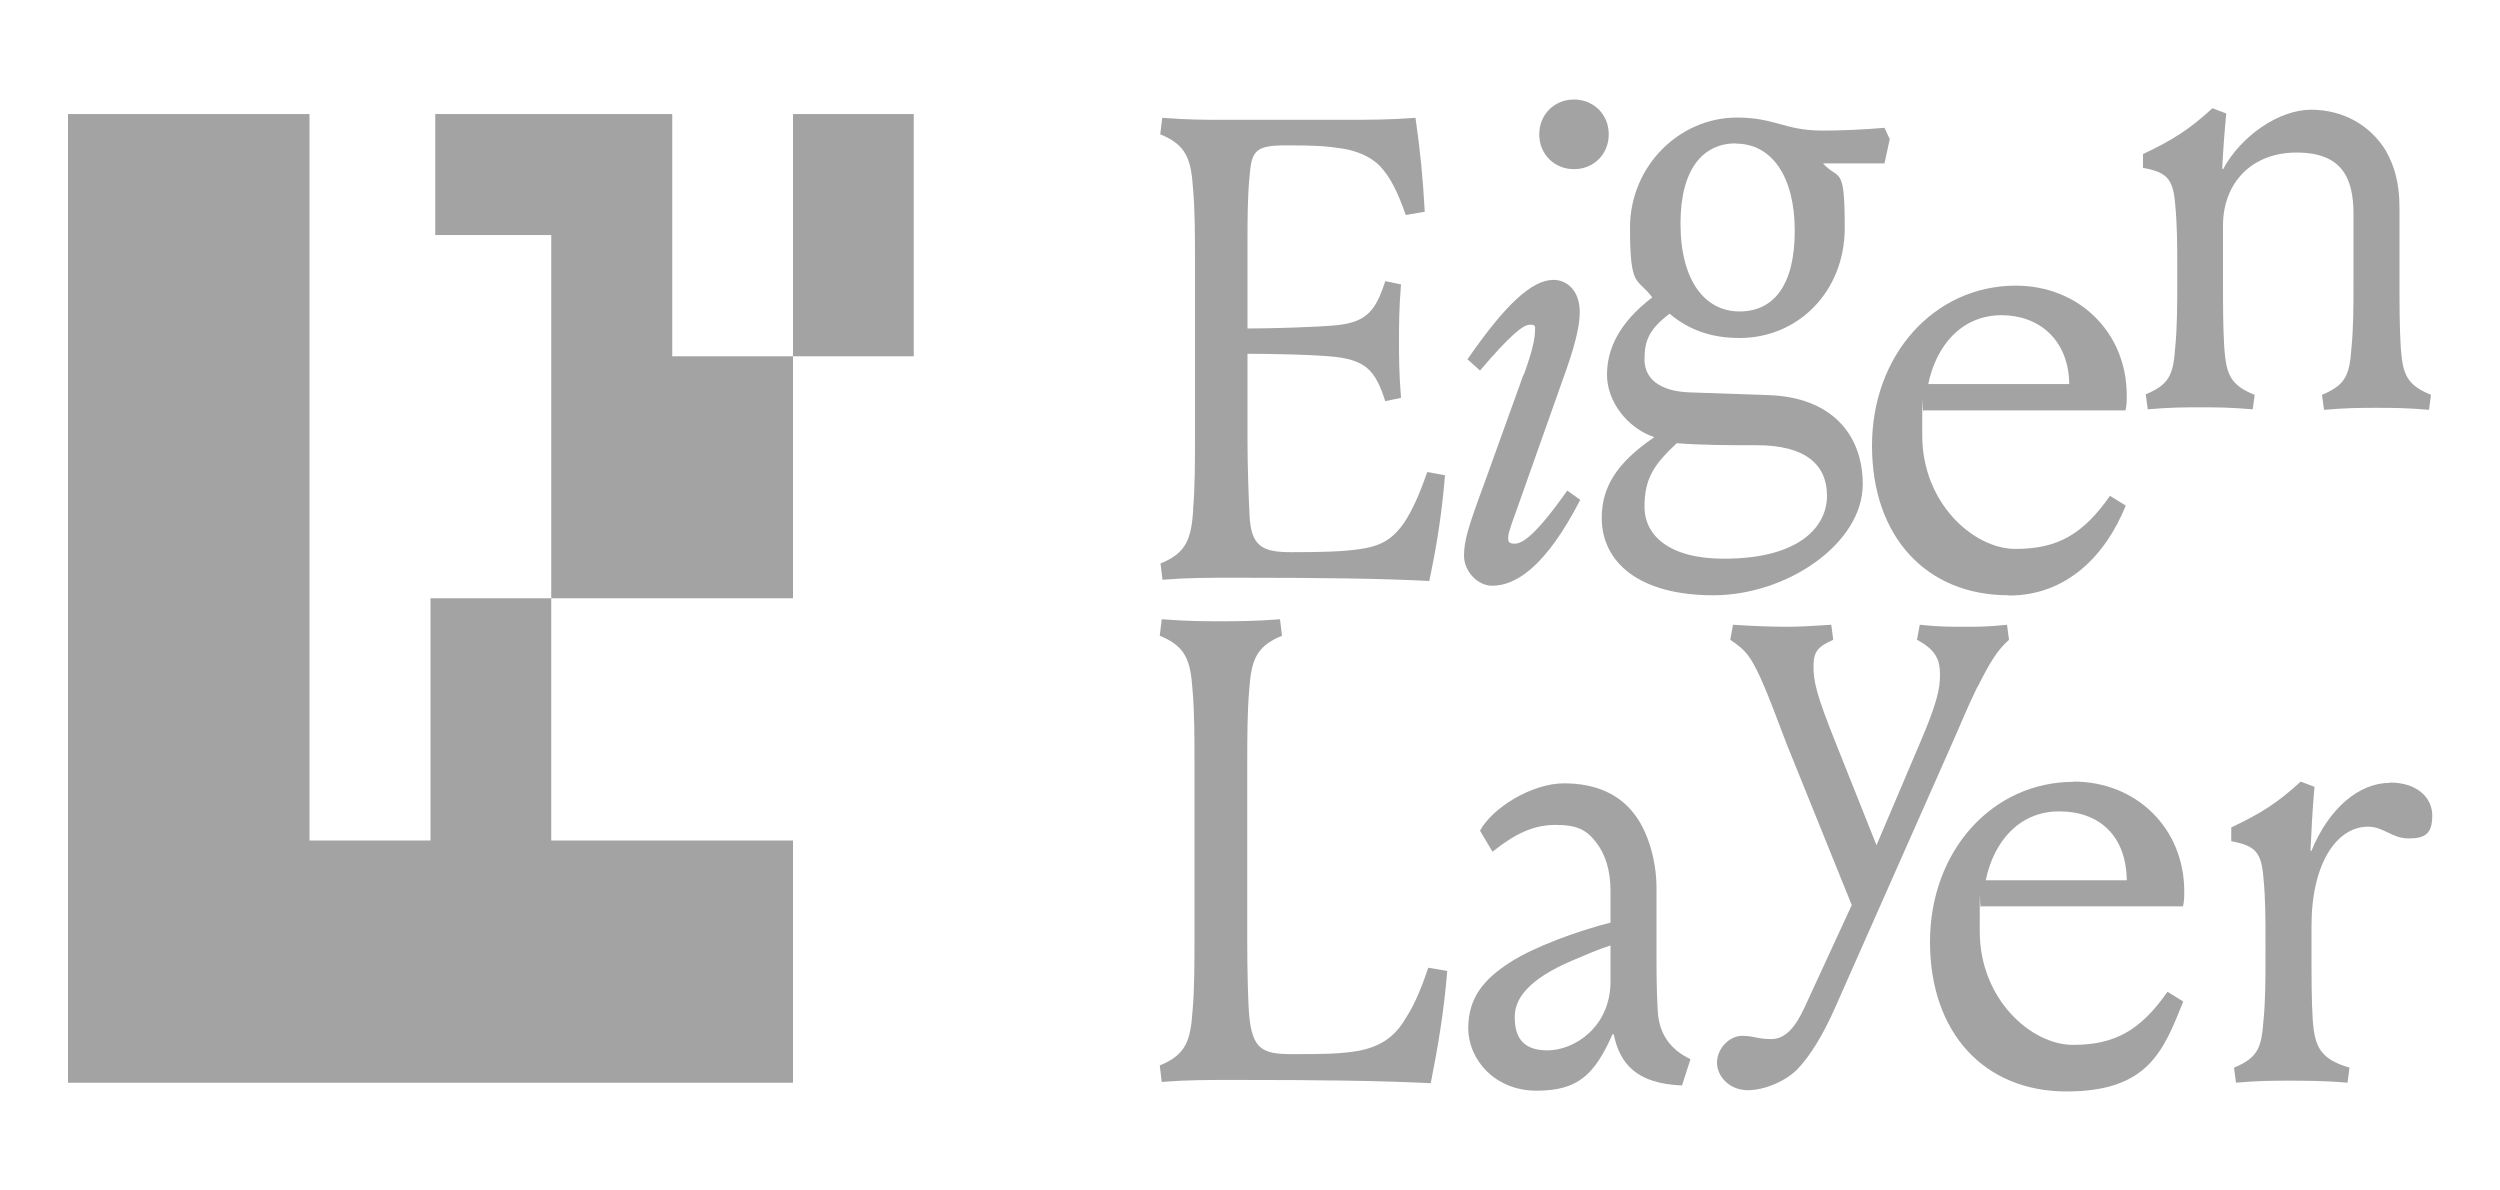
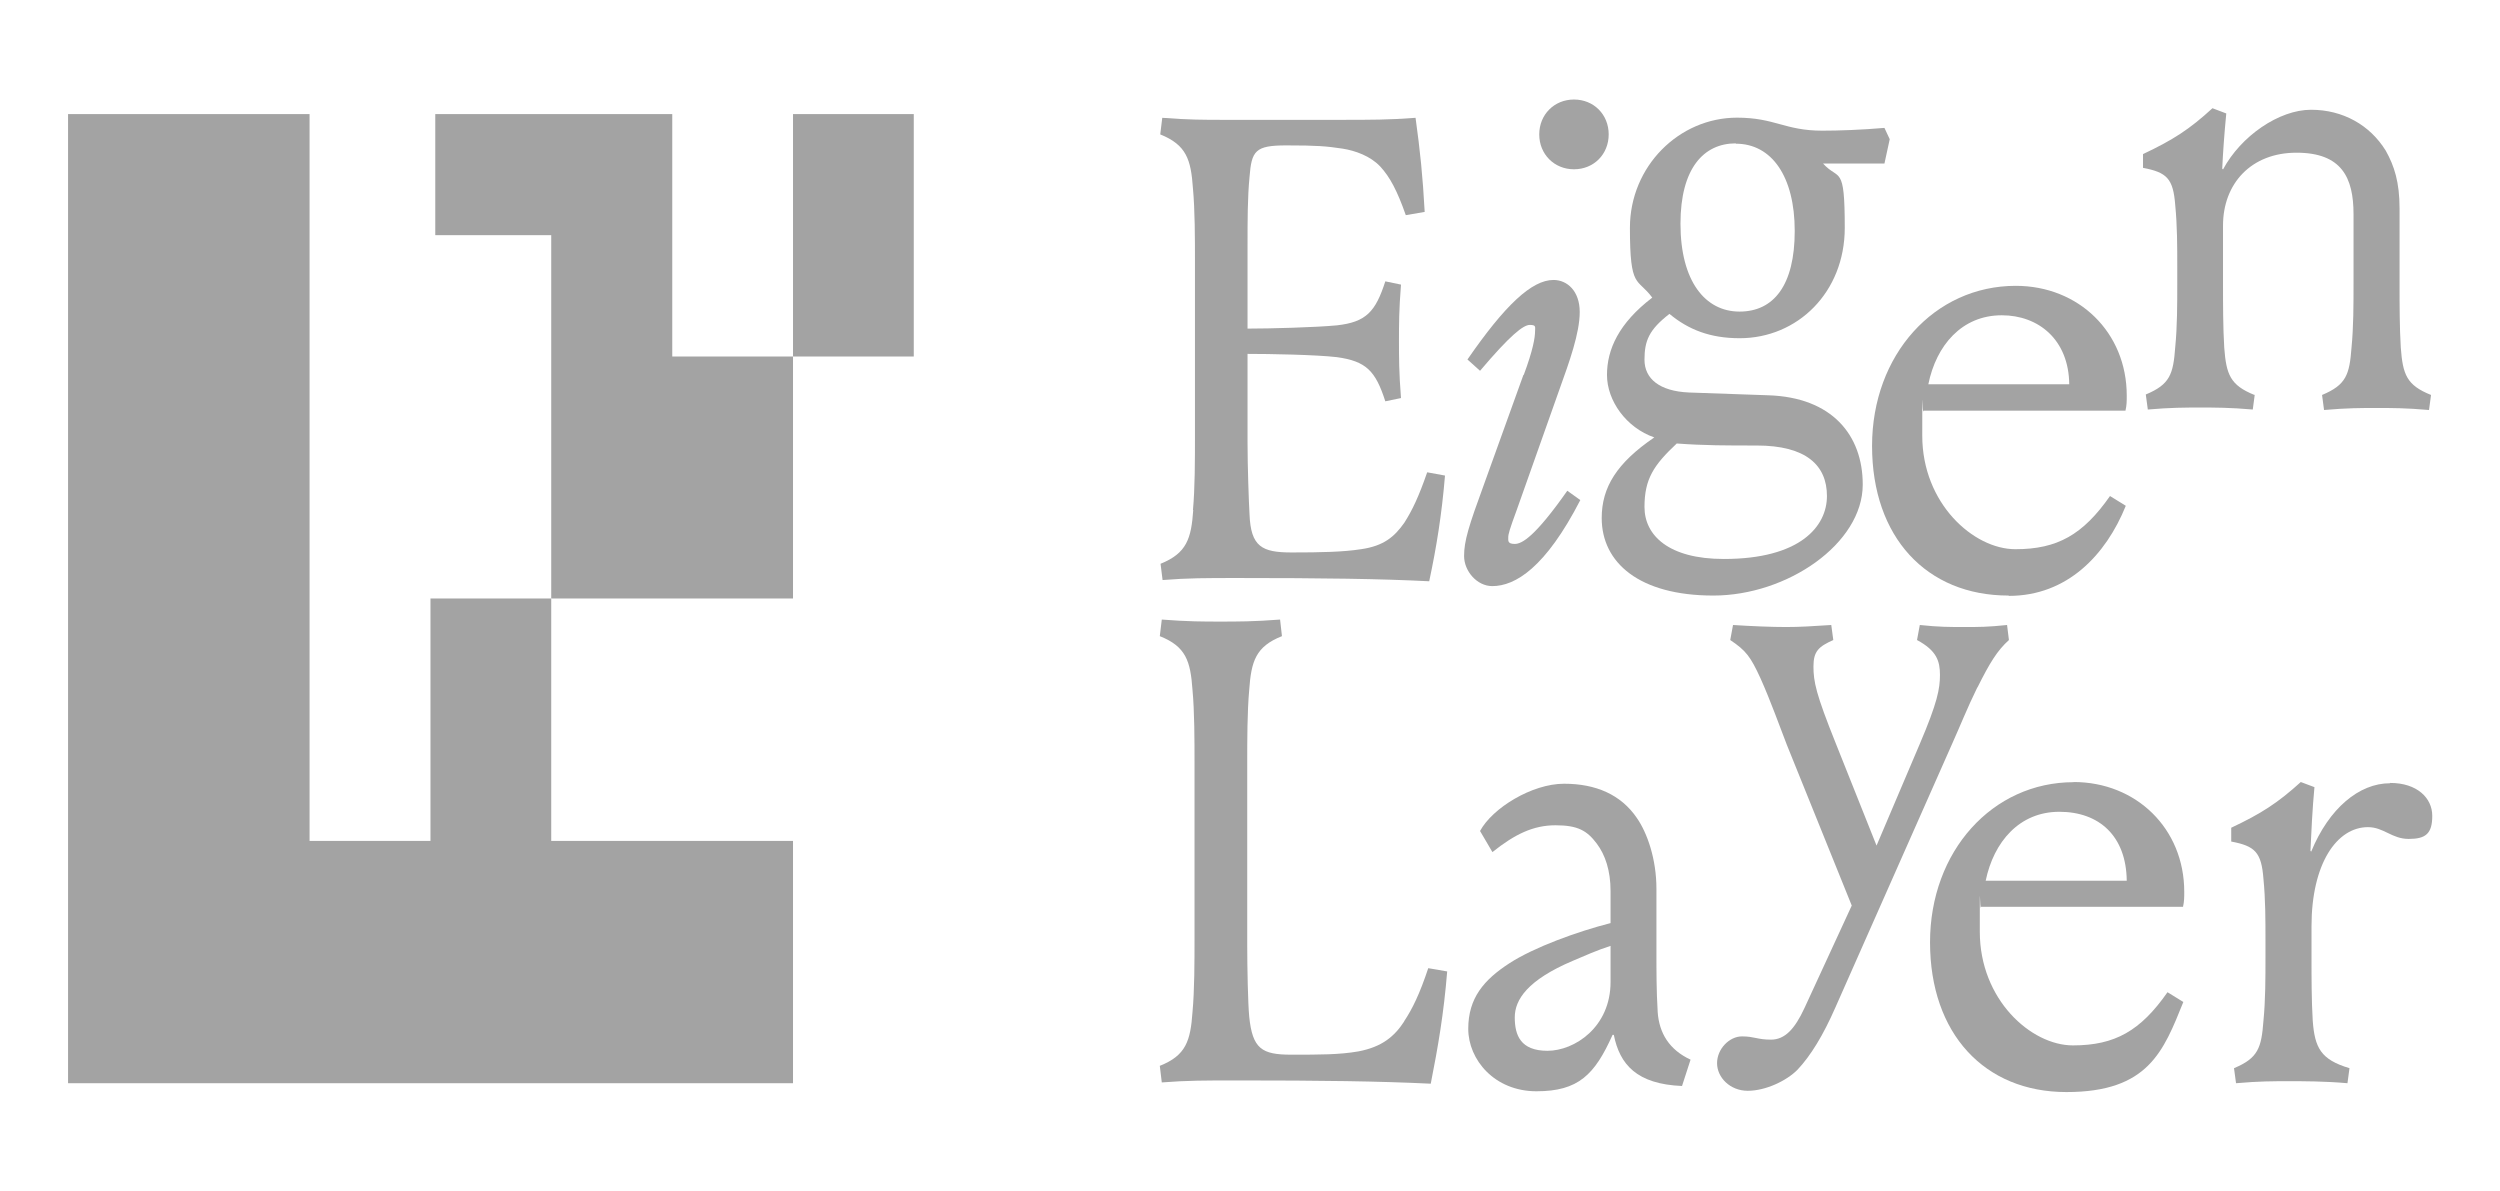
- <svg xmlns="http://www.w3.org/2000/svg" width="416" height="198" viewBox="0 0 416 198" fill="none">
-   <path d="M198.557 84.797C198.224 89.591 197.475 92.008 193.107 93.759L193.44 96.469C197.683 96.135 200.637 96.135 205.962 96.135C219.939 96.135 229.882 96.26 237.827 96.677C239.034 91.008 239.907 85.631 240.448 79.086L237.494 78.544C236.08 82.588 234.998 84.88 233.667 86.965C232.045 89.257 230.298 90.8 226.47 91.341C223.517 91.8 219.814 91.883 214.906 91.883C209.997 91.883 208.125 90.925 207.917 85.547C207.792 83.38 207.584 77.461 207.584 73.626V58.87C211.203 58.87 218.941 58.995 222.435 59.411C227.344 60.078 228.883 61.704 230.506 66.748L233.126 66.206C232.794 61.954 232.794 59.411 232.794 56.702C232.794 53.992 232.794 51.575 233.126 47.323L230.506 46.781C228.883 51.825 227.344 53.576 222.435 54.117C218.941 54.451 211.328 54.659 207.584 54.659V40.695C207.584 36.777 207.584 32.817 207.917 29.44C208.25 25.064 208.874 24.188 214.032 24.188C219.19 24.188 220.688 24.313 223.434 24.73C225.514 25.064 228.01 25.939 229.674 27.69C231.296 29.44 232.502 31.733 233.917 35.776L237.078 35.234C236.746 29.232 236.33 25.189 235.539 19.603C231.296 19.936 227.885 19.936 223.434 19.936H203.341C200.595 19.936 197.683 19.936 193.398 19.603L193.066 22.354C197.434 24.105 198.182 26.523 198.515 31.316C198.848 34.901 198.848 39.736 198.848 43.571V72.625C198.848 76.46 198.848 81.254 198.515 84.88L198.557 84.797Z" fill="#A3A3A3" />
-   <path d="M253.51 62.329L246.979 80.462C244.358 87.548 243.61 89.966 243.61 92.467C243.61 94.968 245.773 97.469 248.31 97.469C252.138 97.469 257.171 94.426 262.954 83.171L260.79 81.629C255.424 89.257 253.261 90.466 252.054 90.466C250.848 90.466 250.973 89.924 250.973 89.382C250.973 88.84 251.181 88.09 252.387 84.797L259.501 64.705C261.123 60.203 262.87 55.41 262.87 51.908C262.87 48.407 260.79 46.573 258.502 46.573C254.883 46.573 250.432 50.741 244.192 59.786L246.272 61.662C251.306 55.743 253.469 54.034 254.55 54.034C255.632 54.034 255.424 54.368 255.424 55.035C255.424 56.118 255.091 58.203 253.552 62.371L253.51 62.329Z" fill="#A3A3A3" />
-   <path d="M261.914 28.148C265.2 28.148 267.696 25.647 267.696 22.354C267.696 19.061 265.2 16.56 261.914 16.56C258.627 16.56 256.131 19.061 256.131 22.354C256.131 25.647 258.627 28.148 261.914 28.148Z" fill="#A3A3A3" />
-   <path d="M309.962 80.587C309.962 72.375 304.845 66.081 294.237 65.747L281.05 65.289C276.141 65.08 273.645 62.996 273.645 59.828C273.645 56.66 274.394 54.826 277.805 52.2C280.966 54.826 284.586 56.243 289.494 56.243C299.104 56.243 306.966 48.615 306.966 37.902C306.966 27.189 306.01 30.149 303.347 27.189H313.581L314.454 23.146L313.581 21.27C309.754 21.604 305.926 21.729 303.222 21.729C296.982 21.729 295.36 19.561 289.037 19.561C279.427 19.561 271.232 27.648 271.232 37.902C271.232 48.157 272.438 46.114 274.934 49.49C269.36 53.742 267.405 58.119 267.405 62.371C267.405 66.623 270.566 71.125 275.267 72.75C269.027 77.002 266.531 81.045 266.531 86.173C266.531 93.592 272.771 99.053 285.085 99.053C297.398 99.053 309.962 90.424 309.962 80.587ZM288.829 23.896C294.819 23.896 298.646 29.357 298.646 38.403C298.646 47.448 295.152 51.825 289.453 51.825C283.754 51.825 279.635 46.781 279.635 37.194C279.635 28.023 283.462 23.855 288.829 23.855V23.896ZM286.832 92.967C277.68 92.967 273.645 89.049 273.645 84.338C273.645 79.628 275.184 77.336 279.011 73.751C283.504 74.084 287.414 74.084 292.323 74.084C300.518 74.084 304.013 77.377 304.013 82.504C304.013 87.632 299.437 92.967 286.874 92.967H286.832Z" fill="#A3A3A3" />
-   <path d="M334.298 99.095C343.99 99.095 350.438 92.3 353.725 84.13L351.104 82.504C346.611 88.924 342.368 91.341 335.379 91.341C328.39 91.341 319.862 83.713 319.862 72.459C319.862 61.204 319.862 69.624 320.07 68.29H353.683C353.891 67.415 353.891 66.664 353.891 65.789C353.891 55.285 345.904 47.531 335.421 47.531C321.901 47.531 311.501 58.995 311.501 74.168C311.501 89.341 320.57 99.053 334.214 99.053L334.298 99.095ZM333.091 52.45C339.206 52.45 344.24 56.493 344.323 63.913H320.861C322.192 57.452 326.435 52.45 333.091 52.45Z" fill="#A3A3A3" />
-   <path d="M375.149 65.694C371.114 64.069 370.448 62.318 370.115 57.816C369.907 54.44 369.907 50.605 369.907 47.228V37.516C369.907 30.513 374.608 25.386 382.138 25.386C389.667 25.386 391.622 29.554 391.622 35.64V47.228C391.622 50.605 391.622 54.44 391.29 57.816C390.957 62.318 390.416 64.027 386.381 65.694L386.714 68.195C390.541 67.862 392.954 67.862 395.45 67.862C397.946 67.862 400.358 67.862 404.186 68.195L404.518 65.694C400.483 64.069 399.818 62.318 399.485 57.816C399.277 54.44 399.277 50.605 399.277 47.228V34.681C399.277 30.304 398.403 27.595 396.989 25.052C394.368 20.8 389.875 18.258 384.55 18.258C379.226 18.258 372.861 22.634 369.907 28.178L369.782 28.053C369.907 25.302 370.115 22.384 370.448 18.883L368.16 18.008C364.333 21.509 361.629 23.26 356.595 25.636V27.928C360.547 28.679 361.629 29.679 361.962 34.139C362.294 37.516 362.294 41.017 362.294 44.394V47.145C362.294 50.521 362.294 54.356 361.962 57.733C361.629 62.234 361.088 63.944 357.053 65.611L357.386 68.112C361.213 67.778 363.626 67.778 366.122 67.778C368.618 67.778 371.03 67.778 374.858 68.112L375.19 65.611L375.149 65.694Z" fill="#A3A3A3" />
-   <path d="M233.667 169.863C232.045 172.364 229.965 174.115 226.013 174.865C222.851 175.407 219.773 175.407 214.864 175.407C209.955 175.407 208.416 174.448 207.875 169.071C207.667 166.904 207.542 160.984 207.542 157.149V127.012C207.542 123.177 207.542 118.383 207.875 114.757C208.208 109.963 208.957 107.545 213.325 105.795L212.992 103.043C208.749 103.377 205.795 103.377 203.05 103.377C200.304 103.377 197.6 103.377 193.315 103.043L192.982 105.795C197.35 107.545 198.099 109.963 198.432 114.757C198.765 118.341 198.765 123.177 198.765 127.012V156.066C198.765 159.901 198.765 164.694 198.432 168.321C198.099 173.115 197.35 175.532 192.982 177.283L193.315 180.034C197.558 179.701 200.512 179.701 205.878 179.701C219.856 179.701 229.466 179.826 238.077 180.243C239.283 174.115 240.24 168.571 240.822 161.568L237.661 161.026C236.246 165.278 235.04 167.779 233.626 169.863H233.667Z" fill="#A3A3A3" />
-   <path d="M275.85 168.196C275.642 164.819 275.642 161.651 275.642 158.275V147.812C275.642 142.894 274.102 138.517 272.355 136.016C269.734 132.181 265.574 130.347 260.25 130.347C254.925 130.347 248.352 134.39 246.272 138.225L248.352 141.726C252.054 138.767 255.133 137.266 258.835 137.266C262.538 137.266 264.077 138.142 265.699 140.309C267.114 142.185 267.987 144.811 267.987 148.187V153.523C262.413 154.94 255.216 157.566 251.181 160.192C246.938 162.944 244.317 165.987 244.317 171.114C244.317 176.241 248.685 181.493 255.674 181.493C262.662 181.493 265.366 178.742 268.32 172.114H268.528C269.526 177.033 272.355 180.326 279.885 180.618L281.299 176.241C277.805 174.615 276.058 171.864 275.85 168.279V168.196ZM267.987 163.319C267.987 170.864 261.997 174.782 257.504 174.782C253.011 174.782 252.054 172.156 252.054 169.196C252.054 166.237 254.218 162.985 261.664 159.817C263.744 158.942 265.699 158.067 267.987 157.316V163.319Z" fill="#A3A3A3" />
-   <path d="M329.056 114.34C331.136 110.171 332.342 108.212 334.298 106.461L333.965 103.96C330.803 104.294 329.264 104.294 326.851 104.294C324.438 104.294 322.608 104.294 319.446 103.96L318.989 106.461C322.275 108.212 322.816 109.963 322.816 112.256C322.816 114.548 322.4 116.841 319.446 123.719L312.25 140.643L305.469 123.635C302.182 115.424 301.766 113.381 301.766 110.838C301.766 108.296 302.64 107.545 305.053 106.461L304.72 103.96C301.558 104.169 299.562 104.294 297.19 104.294C294.819 104.294 291.533 104.169 288.371 103.96L287.914 106.461C290.534 108.212 291.283 109.213 292.947 112.797C294.694 116.716 296.109 120.759 297.315 123.844L308.131 150.605L300.269 167.654C298.646 171.155 296.982 172.906 294.694 172.906C292.406 172.906 291.949 172.364 289.869 172.364C287.789 172.364 285.709 174.448 285.709 176.824C285.709 179.2 287.872 181.41 290.826 181.41C293.779 181.41 297.274 179.784 299.104 177.908C301.267 175.616 303.347 172.239 305.427 167.529L324.771 123.844C326.102 120.884 327.392 117.633 329.014 114.34H329.056Z" fill="#A3A3A3" />
-   <path d="M345.072 130.096C331.552 130.096 321.152 141.56 321.152 156.733C321.152 171.906 330.221 181.618 343.866 181.618C357.51 181.618 360.006 174.824 363.293 166.653L360.672 165.028C356.179 171.447 351.936 173.865 344.947 173.865C337.958 173.865 329.43 166.237 329.43 154.982C329.43 143.727 329.43 152.147 329.638 150.813H363.251C363.459 149.938 363.459 149.188 363.459 148.312C363.459 137.808 355.472 130.055 345.03 130.055L345.072 130.096ZM330.429 146.478C331.76 140.017 336.003 135.015 342.659 135.015C349.315 135.015 353.808 139.059 353.891 146.478H330.429Z" fill="#A3A3A3" />
-   <path d="M397.696 130.263C392.579 130.263 387.546 134.432 384.592 141.643L384.467 141.518C384.592 138.767 384.8 134.432 385.133 130.93L382.845 130.055C379.018 133.556 376.314 135.307 371.28 137.683V139.976C375.232 140.726 376.314 141.726 376.646 146.187C376.979 149.563 376.979 153.064 376.979 156.441V159.192C376.979 162.568 376.979 166.403 376.646 169.78C376.314 174.282 375.773 175.991 371.738 177.658L372.07 180.159C375.898 179.826 378.31 179.826 380.806 179.826C383.302 179.826 386.797 179.826 390.624 180.159L390.957 177.658C386.173 176.241 385.174 174.282 384.842 169.78C384.634 166.403 384.634 162.568 384.634 159.192V154.065C384.634 143.602 388.877 137.558 394.035 137.558C396.656 137.558 397.987 139.517 400.816 139.517C403.645 139.517 404.726 138.642 404.726 135.682C404.726 132.723 402.189 130.221 397.738 130.221L397.696 130.263Z" fill="#A3A3A3" />
-   <path d="M152.048 18.978H131.955V59.286H152.048V18.978Z" fill="#A3A3A3" />
-   <path d="M111.862 18.978H92.518H91.728H72.426V39.111H91.728V99.553H111.862H131.955V59.286H111.862V18.978Z" fill="#A3A3A3" />
-   <path d="M71.635 139.862H51.501V99.553V18.978H11.315V99.553V180.171H51.501H71.635H91.728H111.862H131.955V139.862H111.862H91.728V99.553H71.635V139.862Z" fill="#A3A3A3" />
+ <svg xmlns="http://www.w3.org/2000/svg" width="63px" height="30px" viewBox="0 0 63 30" version="1.1">
+   <g id="surface1">
+     <path style=" stroke:none;fill-rule:nonzero;fill:#A3A3A3;fill-opacity:1;" d="M 30.07 12.848 C 30.02 13.574 29.906 13.941 29.246 14.207 L 29.297 14.617 C 29.938 14.566 30.387 14.566 31.191 14.566 C 33.309 14.566 34.812 14.586 36.016 14.648 C 36.199 13.789 36.332 12.973 36.414 11.984 L 35.965 11.902 C 35.754 12.512 35.59 12.859 35.387 13.176 C 35.141 13.523 34.875 13.758 34.297 13.84 C 33.852 13.91 33.289 13.922 32.547 13.922 C 31.801 13.922 31.52 13.777 31.488 12.961 C 31.469 12.633 31.438 11.738 31.438 11.156 L 31.438 8.918 C 31.984 8.918 33.156 8.938 33.688 9 C 34.43 9.102 34.664 9.348 34.91 10.113 L 35.305 10.031 C 35.254 9.387 35.254 9 35.254 8.59 C 35.254 8.18 35.254 7.812 35.305 7.172 L 34.91 7.09 C 34.664 7.852 34.43 8.117 33.688 8.199 C 33.156 8.25 32.004 8.281 31.438 8.281 L 31.438 6.164 C 31.438 5.57 31.438 4.973 31.488 4.461 C 31.539 3.797 31.633 3.664 32.414 3.664 C 33.195 3.664 33.422 3.684 33.836 3.746 C 34.152 3.797 34.531 3.93 34.781 4.195 C 35.027 4.461 35.211 4.809 35.426 5.422 L 35.902 5.34 C 35.852 4.43 35.789 3.816 35.672 2.969 C 35.027 3.02 34.512 3.02 33.836 3.02 L 30.793 3.02 C 30.379 3.02 29.938 3.02 29.289 2.969 L 29.238 3.387 C 29.898 3.652 30.012 4.02 30.062 4.746 C 30.113 5.289 30.113 6.02 30.113 6.602 L 30.113 11.004 C 30.113 11.586 30.113 12.312 30.062 12.859 Z M 30.07 12.848 " />
+     <path style=" stroke:none;fill-rule:nonzero;fill:#A3A3A3;fill-opacity:1;" d="M 38.391 9.445 L 37.402 12.191 C 37.008 13.266 36.895 13.633 36.895 14.012 C 36.895 14.391 37.219 14.77 37.605 14.77 C 38.184 14.77 38.945 14.309 39.824 12.602 L 39.496 12.367 C 38.684 13.523 38.355 13.707 38.172 13.707 C 37.988 13.707 38.008 13.625 38.008 13.543 C 38.008 13.461 38.039 13.348 38.223 12.848 L 39.301 9.805 C 39.547 9.121 39.809 8.395 39.809 7.863 C 39.809 7.336 39.496 7.055 39.148 7.055 C 38.602 7.055 37.926 7.688 36.98 9.059 L 37.297 9.344 C 38.059 8.445 38.387 8.188 38.551 8.188 C 38.715 8.188 38.684 8.238 38.684 8.34 C 38.684 8.504 38.633 8.82 38.398 9.449 Z M 38.391 9.445 " />
+     <path style=" stroke:none;fill-rule:nonzero;fill:#A3A3A3;fill-opacity:1;" d="M 39.664 4.266 C 40.164 4.266 40.539 3.887 40.539 3.387 C 40.539 2.887 40.164 2.508 39.664 2.508 C 39.168 2.508 38.789 2.887 38.789 3.387 C 38.789 3.887 39.168 4.266 39.664 4.266 Z M 39.664 4.266 " />
+     <path style=" stroke:none;fill-rule:nonzero;fill:#A3A3A3;fill-opacity:1;" d="M 46.941 12.211 C 46.941 10.965 46.168 10.012 44.559 9.961 L 42.562 9.891 C 41.82 9.859 41.441 9.543 41.441 9.066 C 41.441 8.586 41.555 8.309 42.07 7.91 C 42.551 8.309 43.098 8.523 43.84 8.523 C 45.297 8.523 46.488 7.367 46.488 5.742 C 46.488 4.121 46.344 4.566 45.941 4.121 L 47.488 4.121 L 47.621 3.508 L 47.488 3.223 C 46.91 3.273 46.332 3.293 45.922 3.293 C 44.977 3.293 44.73 2.965 43.773 2.965 C 42.316 2.965 41.074 4.188 41.074 5.742 C 41.074 7.297 41.258 6.988 41.637 7.5 C 40.793 8.145 40.496 8.805 40.496 9.449 C 40.496 10.094 40.977 10.777 41.688 11.023 C 40.742 11.668 40.363 12.281 40.363 13.055 C 40.363 14.18 41.309 15.008 43.176 15.008 C 45.039 15.008 46.941 13.699 46.941 12.211 Z M 43.742 3.621 C 44.648 3.621 45.227 4.449 45.227 5.82 C 45.227 7.188 44.699 7.852 43.836 7.852 C 42.973 7.852 42.348 7.09 42.348 5.637 C 42.348 4.246 42.93 3.613 43.742 3.613 Z M 43.438 14.086 C 42.051 14.086 41.441 13.492 41.441 12.777 C 41.441 12.066 41.676 11.719 42.254 11.176 C 42.934 11.227 43.527 11.227 44.27 11.227 C 45.512 11.227 46.039 11.723 46.039 12.5 C 46.039 13.277 45.348 14.086 43.445 14.086 Z M 43.438 14.086 " />
+     <path style=" stroke:none;fill-rule:nonzero;fill:#A3A3A3;fill-opacity:1;" d="M 50.625 15.016 C 52.094 15.016 53.07 13.984 53.57 12.746 L 53.172 12.5 C 52.492 13.473 51.848 13.84 50.789 13.84 C 49.73 13.84 48.441 12.684 48.441 10.98 C 48.441 9.273 48.441 10.551 48.473 10.348 L 53.562 10.348 C 53.594 10.215 53.594 10.102 53.594 9.969 C 53.594 8.375 52.383 7.203 50.797 7.203 C 48.75 7.203 47.176 8.938 47.176 11.238 C 47.176 13.535 48.547 15.008 50.613 15.008 Z M 50.445 7.945 C 51.371 7.945 52.133 8.559 52.145 9.684 L 48.594 9.684 C 48.793 8.703 49.438 7.945 50.445 7.945 Z M 50.445 7.945 " />
+     <path style=" stroke:none;fill-rule:nonzero;fill:#A3A3A3;fill-opacity:1;" d="M 56.812 9.953 C 56.203 9.707 56.102 9.441 56.051 8.762 C 56.02 8.25 56.02 7.668 56.02 7.156 L 56.02 5.684 C 56.02 4.625 56.73 3.848 57.871 3.848 C 59.012 3.848 59.309 4.477 59.309 5.398 L 59.309 7.156 C 59.309 7.668 59.309 8.25 59.258 8.762 C 59.207 9.441 59.125 9.699 58.516 9.953 L 58.566 10.332 C 59.145 10.281 59.512 10.281 59.887 10.281 C 60.266 10.281 60.633 10.281 61.211 10.332 L 61.262 9.953 C 60.648 9.707 60.551 9.441 60.5 8.762 C 60.469 8.25 60.469 7.668 60.469 7.156 L 60.469 5.254 C 60.469 4.59 60.336 4.18 60.121 3.797 C 59.723 3.152 59.043 2.766 58.238 2.766 C 57.43 2.766 56.469 3.43 56.02 4.27 L 56 4.25 C 56.02 3.832 56.051 3.391 56.102 2.859 L 55.754 2.727 C 55.176 3.258 54.766 3.523 54.004 3.883 L 54.004 4.23 C 54.602 4.344 54.766 4.496 54.816 5.172 C 54.867 5.684 54.867 6.215 54.867 6.727 L 54.867 7.145 C 54.867 7.656 54.867 8.234 54.816 8.746 C 54.766 9.43 54.684 9.688 54.074 9.941 L 54.125 10.32 C 54.703 10.27 55.07 10.27 55.445 10.27 C 55.824 10.27 56.191 10.27 56.77 10.32 L 56.82 9.941 Z M 56.812 9.953 " />
+     <path style=" stroke:none;fill-rule:nonzero;fill:#A3A3A3;fill-opacity:1;" d="M 35.387 25.738 C 35.141 26.117 34.828 26.383 34.227 26.496 C 33.75 26.578 33.281 26.578 32.539 26.578 C 31.797 26.578 31.562 26.43 31.48 25.617 C 31.449 25.289 31.43 24.391 31.43 23.809 L 31.43 19.246 C 31.43 18.664 31.43 17.938 31.48 17.387 C 31.531 16.66 31.645 16.293 32.305 16.031 L 32.258 15.613 C 31.613 15.664 31.168 15.664 30.75 15.664 C 30.336 15.664 29.926 15.664 29.277 15.613 L 29.227 16.031 C 29.887 16.293 30 16.66 30.051 17.387 C 30.102 17.93 30.102 18.664 30.102 19.246 L 30.102 23.645 C 30.102 24.227 30.102 24.953 30.051 25.504 C 30 26.23 29.887 26.598 29.227 26.859 L 29.277 27.277 C 29.918 27.227 30.367 27.227 31.18 27.227 C 33.297 27.227 34.75 27.246 36.055 27.309 C 36.238 26.383 36.383 25.543 36.469 24.48 L 35.992 24.398 C 35.777 25.043 35.594 25.422 35.383 25.738 Z M 35.387 25.738 " />
+     <path style=" stroke:none;fill-rule:nonzero;fill:#A3A3A3;fill-opacity:1;" d="M 41.773 25.484 C 41.742 24.973 41.742 24.492 41.742 23.98 L 41.742 22.395 C 41.742 21.652 41.512 20.988 41.246 20.609 C 40.848 20.027 40.219 19.75 39.414 19.75 C 38.605 19.75 37.609 20.363 37.297 20.941 L 37.609 21.473 C 38.172 21.023 38.637 20.797 39.199 20.797 C 39.758 20.797 39.992 20.93 40.238 21.258 C 40.453 21.543 40.586 21.941 40.586 22.453 L 40.586 23.262 C 39.742 23.477 38.652 23.875 38.039 24.273 C 37.398 24.688 37 25.148 37 25.926 C 37 26.703 37.66 27.5 38.719 27.5 C 39.777 27.5 40.188 27.082 40.637 26.078 L 40.668 26.078 C 40.816 26.824 41.246 27.32 42.387 27.367 L 42.602 26.703 C 42.07 26.457 41.809 26.039 41.773 25.496 Z M 40.586 24.746 C 40.586 25.887 39.676 26.48 38.996 26.48 C 38.316 26.48 38.172 26.086 38.172 25.637 C 38.172 25.188 38.5 24.695 39.629 24.215 C 39.941 24.082 40.238 23.949 40.586 23.836 Z M 40.586 24.746 " />
+     <path style=" stroke:none;fill-rule:nonzero;fill:#A3A3A3;fill-opacity:1;" d="M 49.832 17.324 C 50.148 16.691 50.332 16.395 50.625 16.129 L 50.578 15.75 C 50.098 15.801 49.863 15.801 49.5 15.801 C 49.133 15.801 48.855 15.801 48.379 15.75 L 48.309 16.129 C 48.805 16.395 48.887 16.66 48.887 17.008 C 48.887 17.355 48.824 17.703 48.379 18.746 L 47.289 21.309 L 46.262 18.734 C 45.762 17.488 45.699 17.18 45.699 16.793 C 45.699 16.41 45.832 16.293 46.199 16.129 L 46.148 15.75 C 45.668 15.781 45.367 15.801 45.008 15.801 C 44.648 15.801 44.152 15.781 43.672 15.75 L 43.602 16.129 C 44 16.395 44.113 16.547 44.363 17.09 C 44.629 17.684 44.844 18.297 45.027 18.766 L 46.664 22.82 L 45.473 25.402 C 45.227 25.934 44.977 26.199 44.629 26.199 C 44.281 26.199 44.215 26.117 43.898 26.117 C 43.582 26.117 43.27 26.43 43.27 26.793 C 43.27 27.152 43.598 27.488 44.043 27.488 C 44.492 27.488 45.02 27.238 45.297 26.957 C 45.625 26.609 45.941 26.098 46.254 25.383 L 49.184 18.766 C 49.387 18.316 49.582 17.824 49.828 17.324 Z M 49.832 17.324 " />
+     <path style=" stroke:none;fill-rule:nonzero;fill:#A3A3A3;fill-opacity:1;" d="M 52.258 19.711 C 50.211 19.711 48.637 21.449 48.637 23.746 C 48.637 26.047 50.008 27.52 52.074 27.52 C 54.141 27.52 54.52 26.488 55.02 25.25 L 54.621 25.004 C 53.941 25.977 53.297 26.344 52.238 26.344 C 51.18 26.344 49.891 25.188 49.891 23.48 C 49.891 21.777 49.891 23.051 49.922 22.852 L 55.012 22.852 C 55.043 22.719 55.043 22.605 55.043 22.473 C 55.043 20.879 53.832 19.707 52.254 19.707 Z M 50.039 22.195 C 50.242 21.215 50.887 20.457 51.895 20.457 C 52.902 20.457 53.582 21.07 53.594 22.195 Z M 50.039 22.195 " />
+     <path style=" stroke:none;fill-rule:nonzero;fill:#A3A3A3;fill-opacity:1;" d="M 60.227 19.738 C 59.453 19.738 58.691 20.367 58.242 21.461 L 58.223 21.441 C 58.242 21.023 58.273 20.367 58.324 19.836 L 57.98 19.707 C 57.398 20.234 56.988 20.5 56.227 20.859 L 56.227 21.207 C 56.824 21.32 56.988 21.473 57.039 22.148 C 57.09 22.66 57.09 23.191 57.09 23.703 L 57.09 24.121 C 57.09 24.633 57.09 25.211 57.039 25.723 C 56.988 26.406 56.906 26.664 56.297 26.918 L 56.348 27.297 C 56.926 27.246 57.293 27.246 57.672 27.246 C 58.047 27.246 58.578 27.246 59.156 27.297 L 59.207 26.918 C 58.484 26.703 58.332 26.406 58.281 25.723 C 58.25 25.211 58.25 24.633 58.25 24.121 L 58.25 23.344 C 58.25 21.758 58.891 20.844 59.672 20.844 C 60.07 20.844 60.273 21.141 60.699 21.141 C 61.129 21.141 61.293 21.008 61.293 20.559 C 61.293 20.109 60.91 19.73 60.234 19.73 Z M 60.227 19.738 " />
+     <path style=" stroke:none;fill-rule:nonzero;fill:#A3A3A3;fill-opacity:1;" d="M 23.027 2.875 L 19.984 2.875 L 19.984 8.984 L 23.027 8.984 Z M 23.027 2.875 " />
+     <path style=" stroke:none;fill-rule:nonzero;fill:#A3A3A3;fill-opacity:1;" d="M 16.941 2.875 L 10.969 2.875 L 10.969 5.926 L 13.891 5.926 L 13.891 15.082 L 19.984 15.082 L 19.984 8.984 L 16.941 8.984 Z M 16.941 2.875 " />
+     <path style=" stroke:none;fill-rule:nonzero;fill:#A3A3A3;fill-opacity:1;" d="M 10.848 21.191 L 7.801 21.191 L 7.801 2.875 L 1.715 2.875 L 1.715 27.297 L 19.984 27.297 L 19.984 21.191 L 13.891 21.191 L 13.891 15.082 L 10.848 15.082 Z M 10.848 21.191 " />
+   </g>
</svg>
